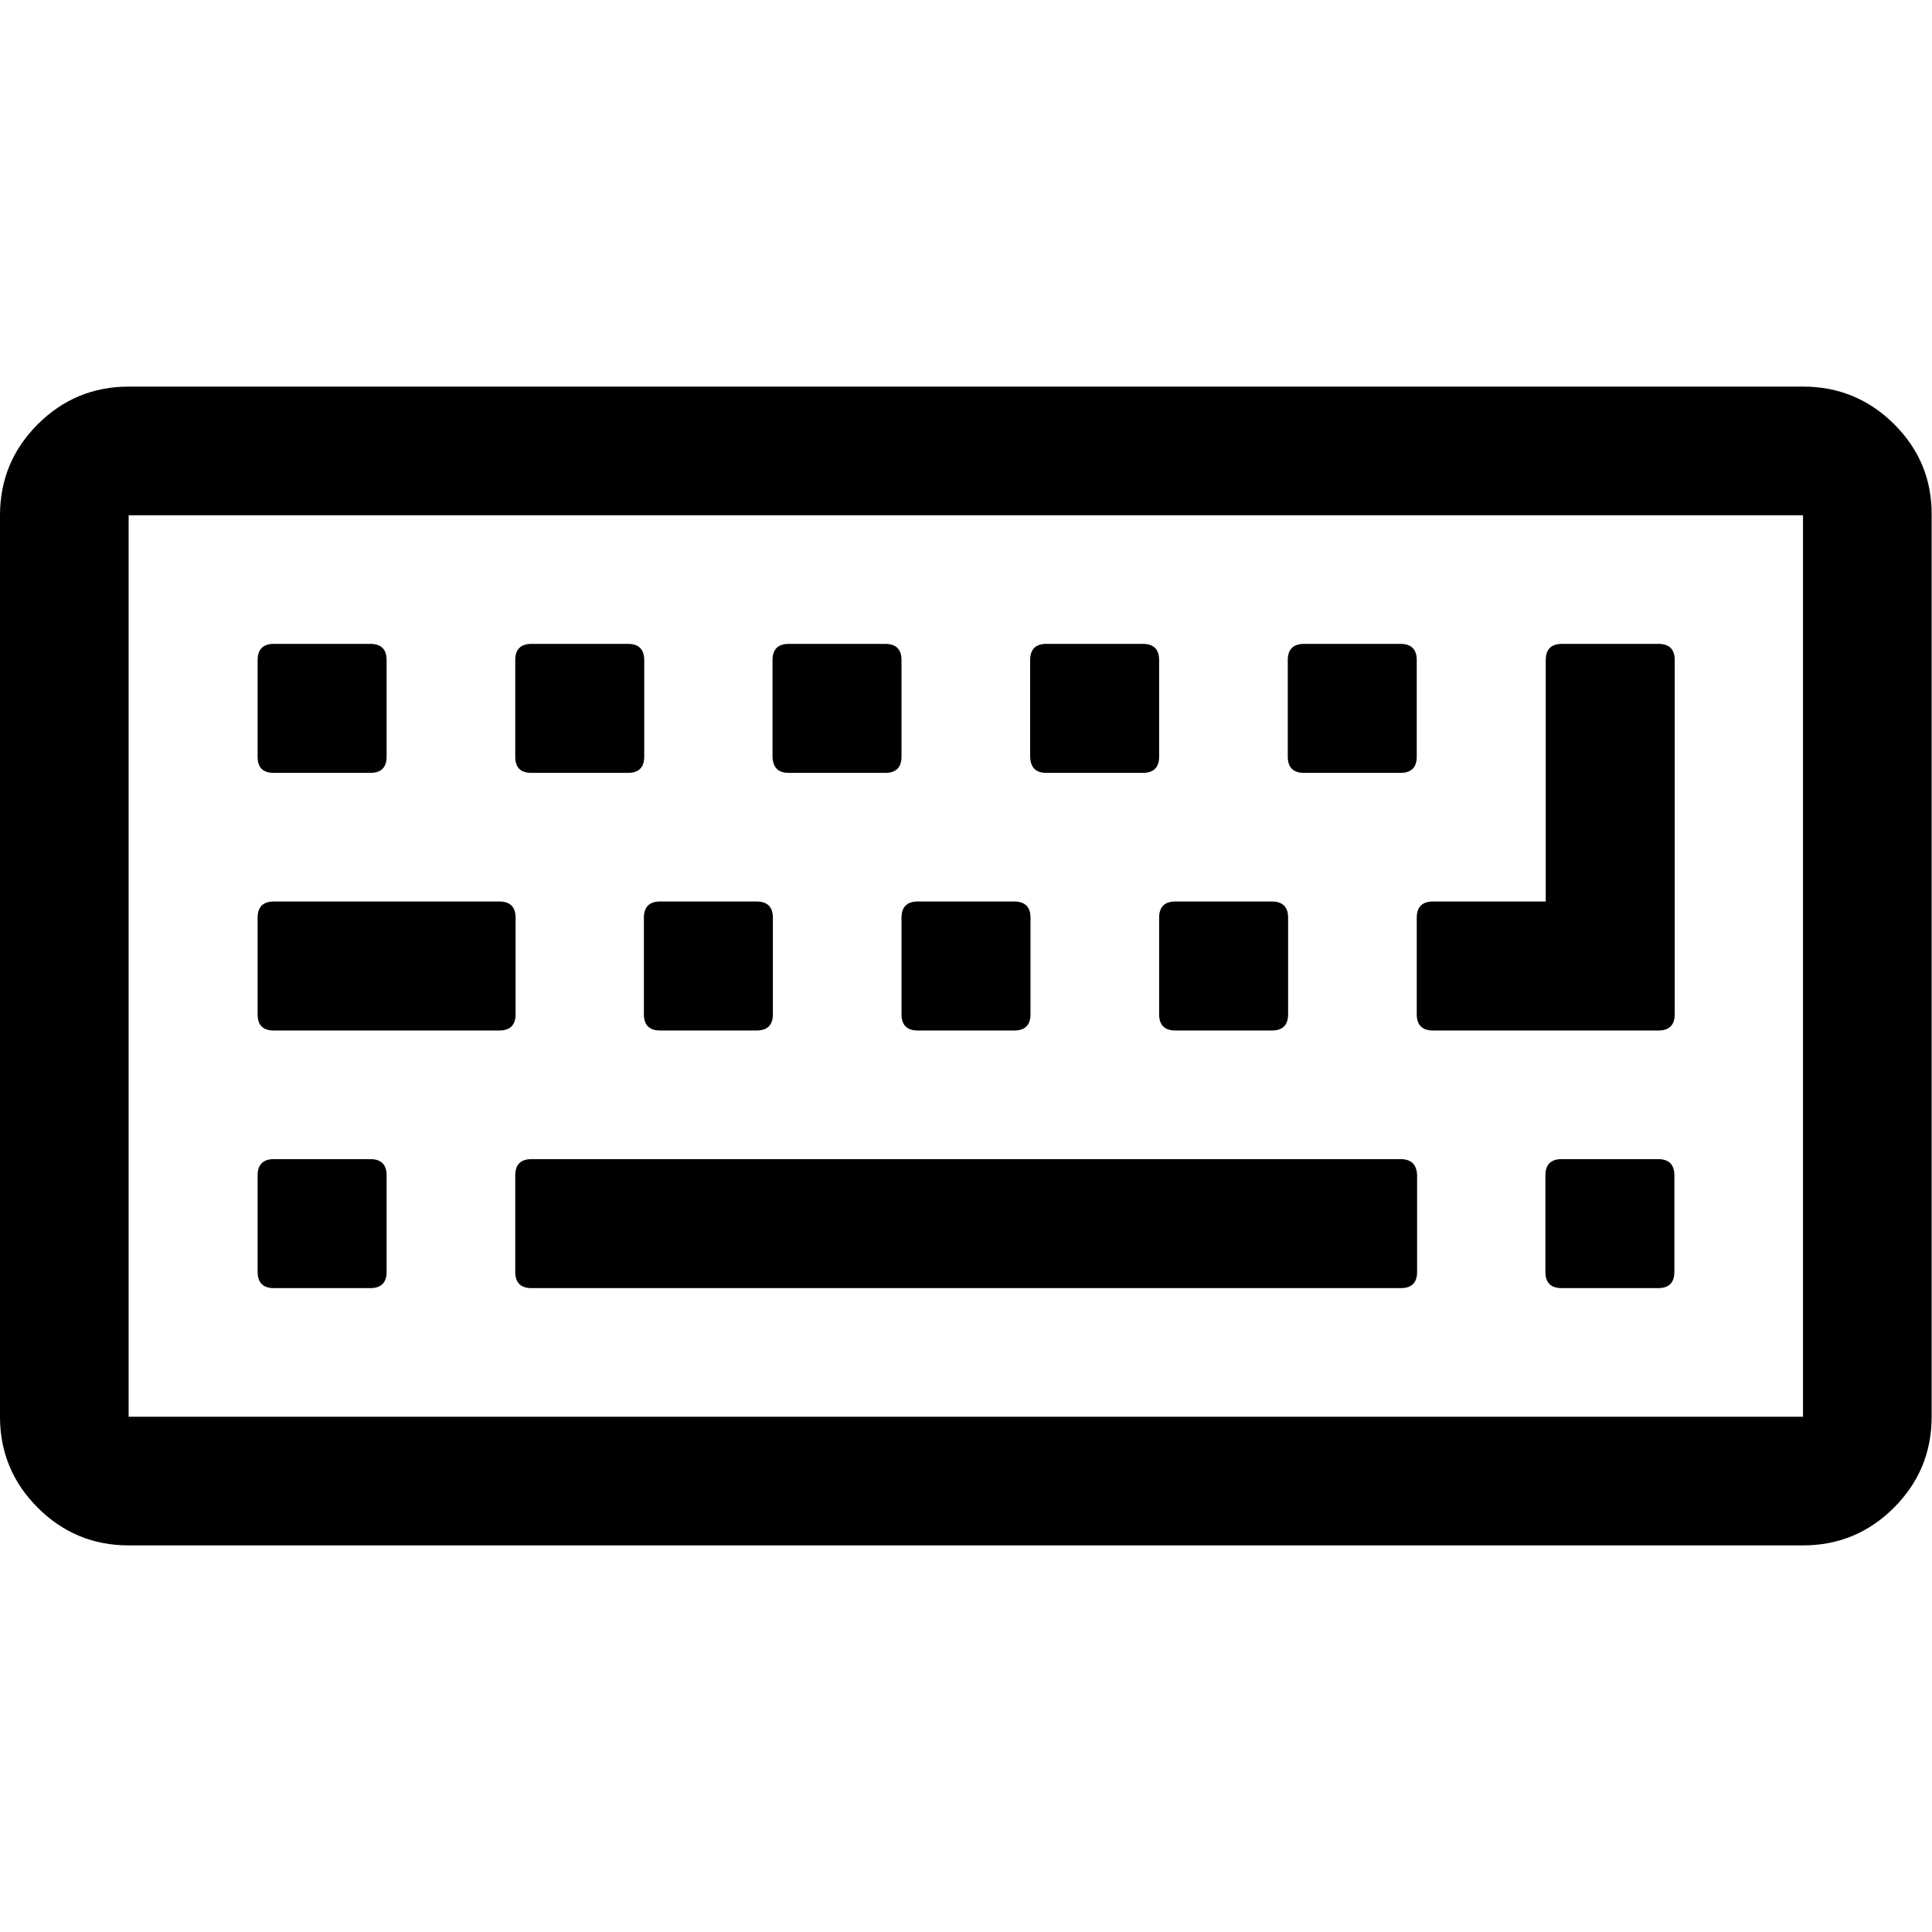
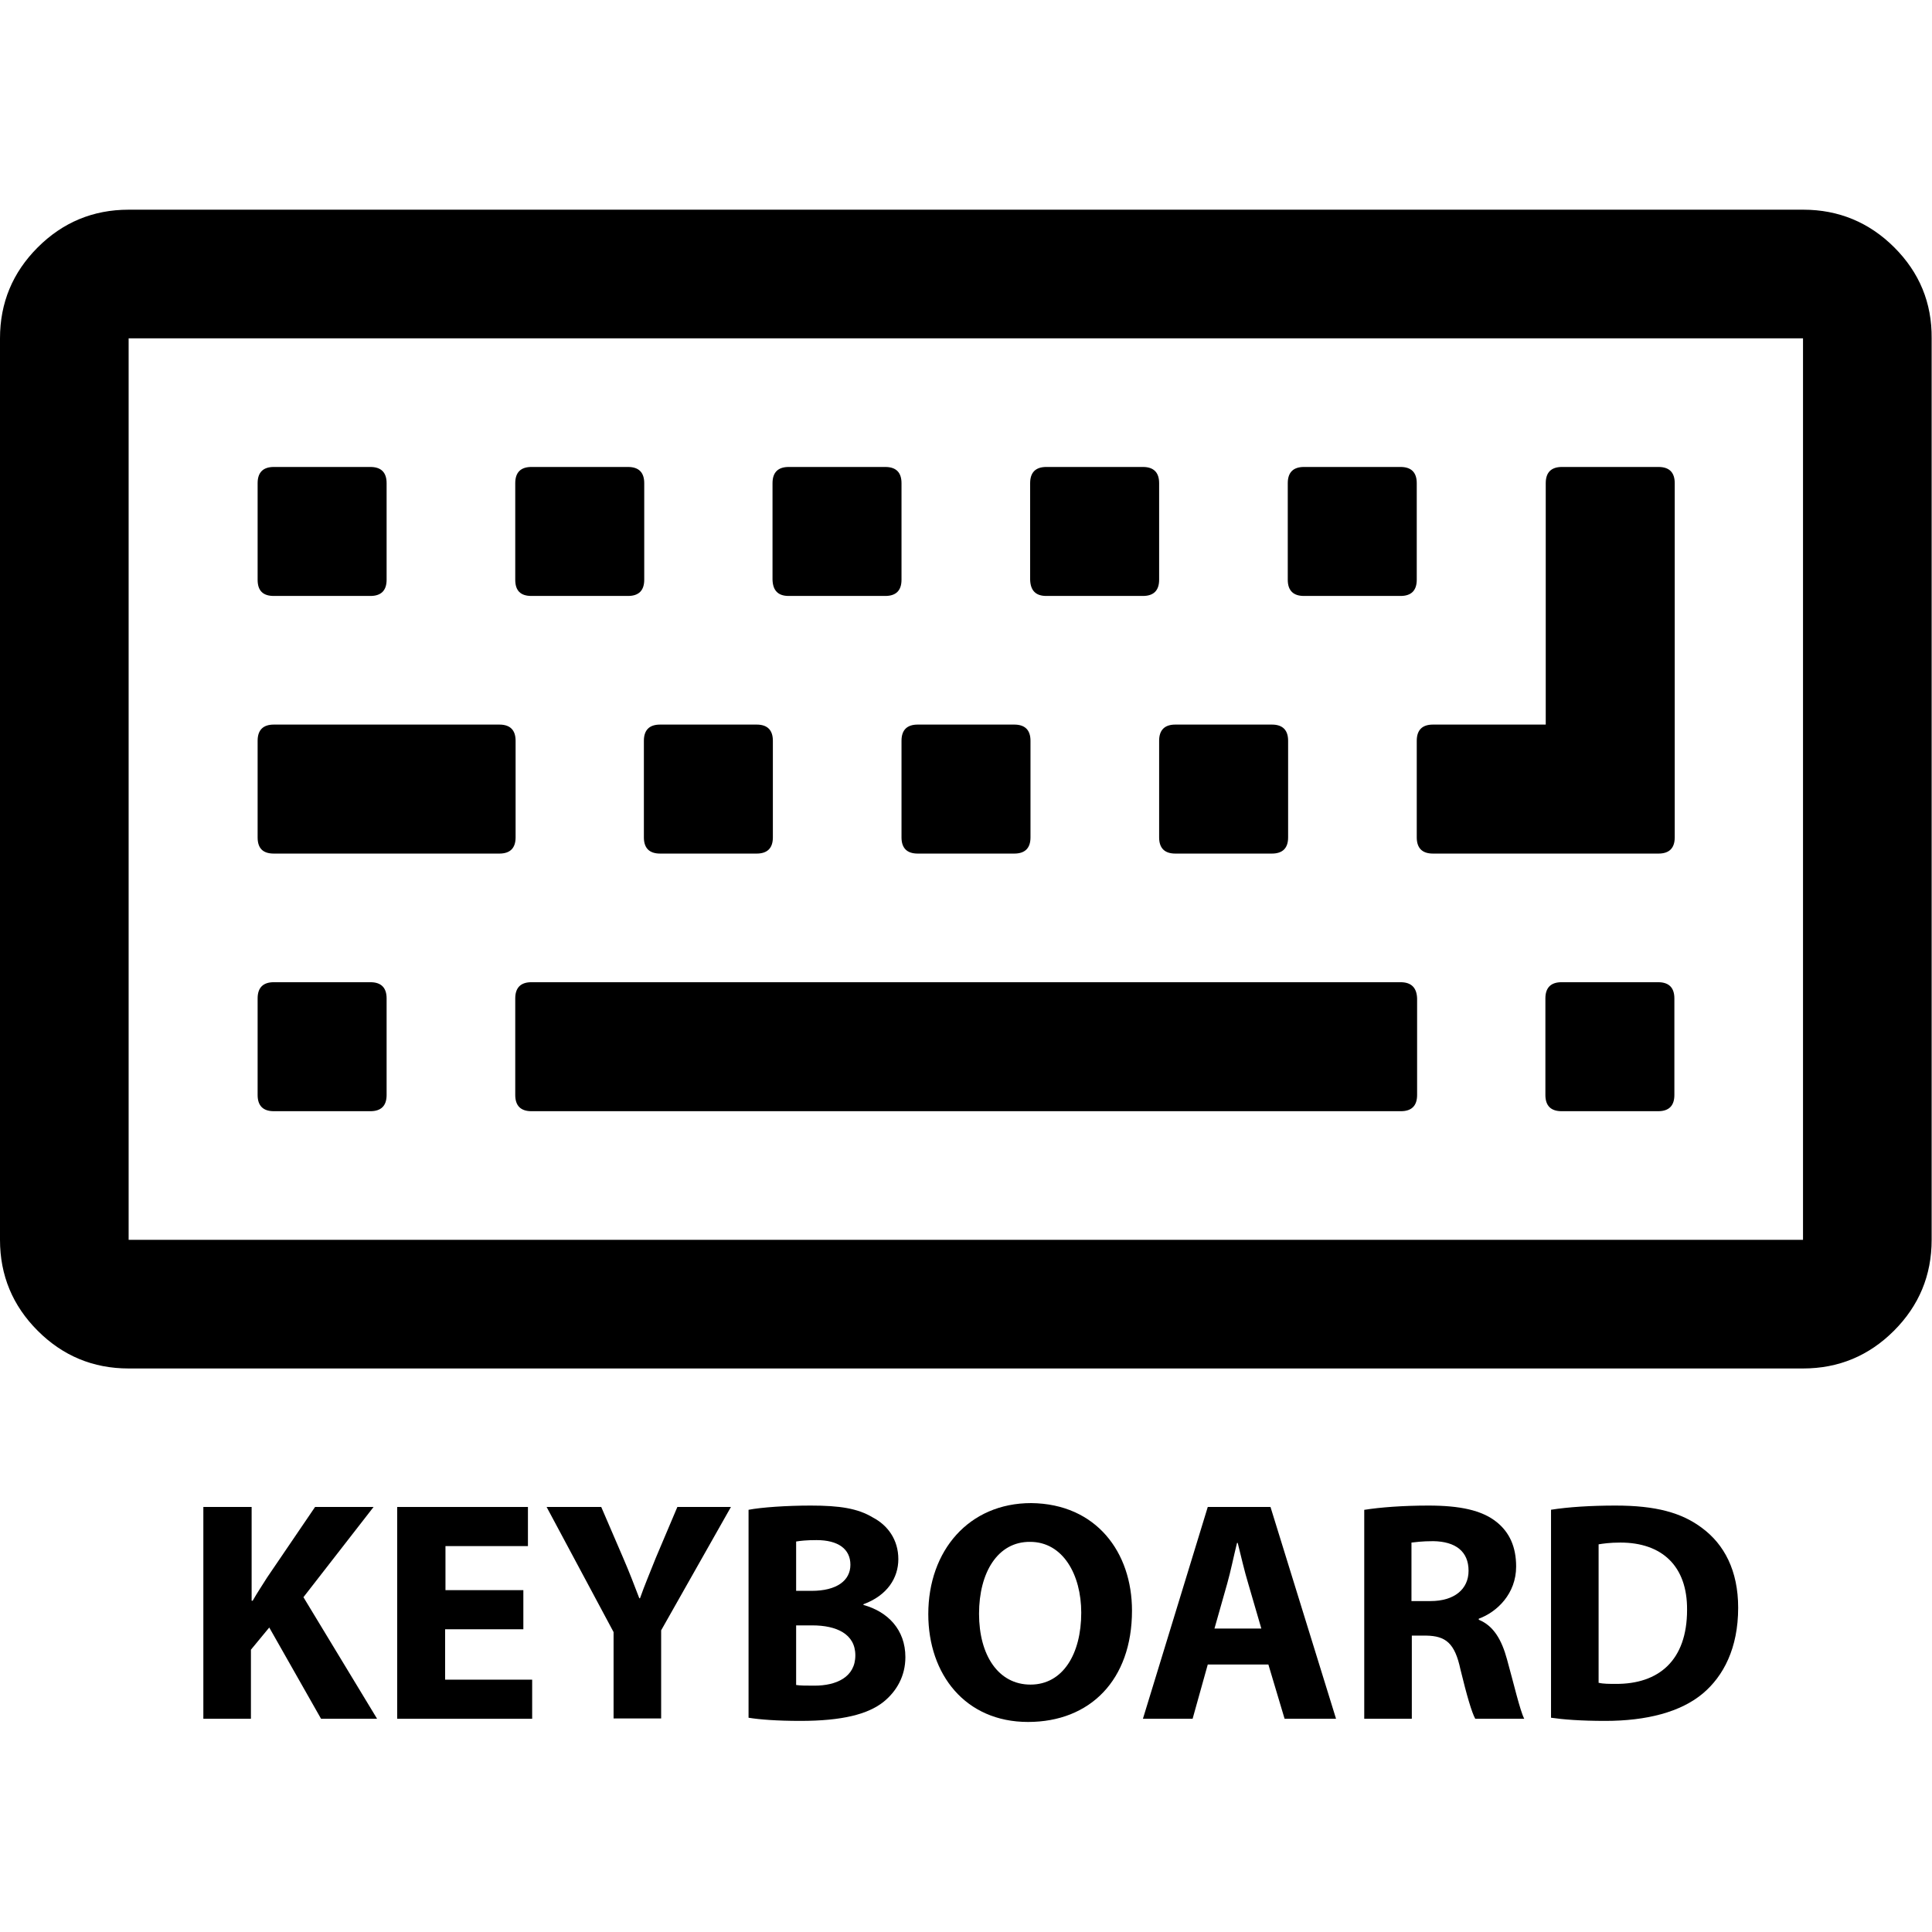
- <svg xmlns="http://www.w3.org/2000/svg" version="1.1" id="Capa_1" x="0px" y="0px" viewBox="-31 122.8 548.2 548.2" style="enable-background:new -31 122.8 548.2 548.2;" xml:space="preserve">
+ <svg xmlns="http://www.w3.org/2000/svg" version="1.1" id="Capa_1" x="0px" y="0px" viewBox="130 -58.2 548.2 548.2" style="enable-background:new 130 -58.2 548.2 548.2;" xml:space="preserve">
  <g>
    <g>
-       <path d="M506.5,243.2c-7.1-7.1-15.8-10.7-25.8-10.7H5.5c-10.1,0-18.7,3.6-25.8,10.7C-27.4,250.3-31,258.9-31,269v255.8    c0,10.1,3.6,18.7,10.7,25.8c7.1,7.1,15.7,10.7,25.8,10.7h475.1c10.1,0,18.7-3.6,25.8-10.7c7.1-7.1,10.7-15.7,10.7-25.8V269    C517.2,258.9,513.6,250.3,506.5,243.2z M480.6,524.8H5.5V269h475.1V524.8z" />
-       <path d="M46.7,488.3h27.4c3,0,4.6-1.5,4.6-4.6v-27.4c0-3-1.5-4.6-4.6-4.6H46.7c-3,0-4.6,1.5-4.6,4.6v27.4    C42.1,486.7,43.6,488.3,46.7,488.3z" />
-       <path d="M46.7,415.2h64c3,0,4.6-1.5,4.6-4.6v-27.4c0-3-1.5-4.6-4.6-4.6h-64c-3,0-4.6,1.5-4.6,4.6v27.4    C42.1,413.7,43.6,415.2,46.7,415.2z" />
-       <path d="M46.7,342.1h27.4c3,0,4.6-1.5,4.6-4.6v-27.4c0-3-1.5-4.6-4.6-4.6H46.7c-3,0-4.6,1.5-4.6,4.6v27.4    C42.1,340.6,43.6,342.1,46.7,342.1z" />
-       <path d="M366.4,451.7H119.8c-3,0-4.6,1.5-4.6,4.6v27.4c0,3,1.5,4.6,4.6,4.6h246.7c3,0,4.6-1.5,4.6-4.6v-27.4    C371,453.3,369.5,451.7,366.4,451.7z" />
-       <path d="M151.7,410.6c0,3,1.5,4.6,4.6,4.6h27.4c3,0,4.6-1.5,4.6-4.6v-27.4c0-3-1.5-4.6-4.6-4.6h-27.4c-3,0-4.6,1.5-4.6,4.6    L151.7,410.6L151.7,410.6z" />
-       <path d="M119.8,342.1h27.4c3,0,4.6-1.5,4.6-4.6v-27.4c0-3-1.5-4.6-4.6-4.6h-27.4c-3,0-4.6,1.5-4.6,4.6v27.4    C115.2,340.6,116.7,342.1,119.8,342.1z" />
-       <path d="M224.8,410.6c0,3,1.5,4.6,4.6,4.6h27.4c3,0,4.6-1.5,4.6-4.6v-27.4c0-3-1.5-4.6-4.6-4.6h-27.4c-3,0-4.6,1.5-4.6,4.6    L224.8,410.6L224.8,410.6z" />
-       <path d="M192.8,342.1h27.4c3,0,4.6-1.5,4.6-4.6v-27.4c0-3-1.5-4.6-4.6-4.6h-27.4c-3,0-4.6,1.5-4.6,4.6v27.4    C188.3,340.6,189.8,342.1,192.8,342.1z" />
-       <path d="M297.9,410.6c0,3,1.5,4.6,4.6,4.6h27.4c3,0,4.6-1.5,4.6-4.6v-27.4c0-3-1.5-4.6-4.6-4.6h-27.4c-3,0-4.6,1.5-4.6,4.6V410.6z    " />
-       <path d="M439.5,451.7h-27.4c-3,0-4.6,1.5-4.6,4.6v27.4c0,3,1.5,4.6,4.6,4.6h27.4c3,0,4.6-1.5,4.6-4.6v-27.4    C444.1,453.3,442.6,451.7,439.5,451.7z" />
-       <path d="M265.9,342.1h27.4c3,0,4.6-1.5,4.6-4.6v-27.4c0-3-1.5-4.6-4.6-4.6h-27.4c-3,0-4.6,1.5-4.6,4.6v27.4    C261.4,340.6,262.9,342.1,265.9,342.1z" />
-       <path d="M339,342.1h27.4c3,0,4.6-1.5,4.6-4.6v-27.4c0-3-1.5-4.6-4.6-4.6H339c-3,0-4.6,1.5-4.6,4.6v27.4    C334.4,340.6,336,342.1,339,342.1z" />
-       <path d="M371,410.6c0,3,1.5,4.6,4.6,4.6h64c3,0,4.6-1.5,4.6-4.6V310.1c0-3-1.5-4.6-4.6-4.6h-27.4c-3,0-4.6,1.5-4.6,4.6v68.5h-32    c-3,0-4.6,1.5-4.6,4.6L371,410.6L371,410.6z" />
+       <g>
+         <path d="M667.5,12c-7.1-7.1-15.8-10.7-25.8-10.7H166.5c-10.1,0-18.7,3.6-25.8,10.7c-7.1,7.1-10.7,15.7-10.7,25.8v255.8     c0,10.1,3.6,18.7,10.7,25.8c7.1,7.1,15.7,10.7,25.8,10.7h475.1c10.1,0,18.7-3.6,25.8-10.7c7.1-7.1,10.7-15.7,10.7-25.8V37.8     C678.2,27.7,674.6,19.1,667.5,12z M641.6,293.6H166.5V37.8h475.1V293.6z" />
+         <path d="M207.7,257.1h27.4c3,0,4.6-1.5,4.6-4.6v-27.4c0-3-1.5-4.6-4.6-4.6h-27.4c-3,0-4.6,1.5-4.6,4.6v27.4     C203.1,255.5,204.6,257.1,207.7,257.1z" />
+         <path d="M207.7,184h64c3,0,4.6-1.5,4.6-4.6V152c0-3-1.5-4.6-4.6-4.6h-64c-3,0-4.6,1.5-4.6,4.6v27.4     C203.1,182.5,204.6,184,207.7,184z" />
+         <path d="M207.7,110.9h27.4c3,0,4.6-1.5,4.6-4.6V78.9c0-3-1.5-4.6-4.6-4.6h-27.4c-3,0-4.6,1.5-4.6,4.6v27.4     C203.1,109.4,204.6,110.9,207.7,110.9z" />
+         <path d="M527.4,220.5H280.8c-3,0-4.6,1.5-4.6,4.6v27.4c0,3,1.5,4.6,4.6,4.6h246.7c3,0,4.6-1.5,4.6-4.6v-27.4     C532,222.1,530.5,220.5,527.4,220.5z" />
+         <path d="M312.7,179.4c0,3,1.5,4.6,4.6,4.6h27.4c3,0,4.6-1.5,4.6-4.6V152c0-3-1.5-4.6-4.6-4.6h-27.4c-3,0-4.6,1.5-4.6,4.6V179.4     L312.7,179.4z" />
+         <path d="M280.8,110.9h27.4c3,0,4.6-1.5,4.6-4.6V78.9c0-3-1.5-4.6-4.6-4.6h-27.4c-3,0-4.6,1.5-4.6,4.6v27.4     C276.2,109.4,277.7,110.9,280.8,110.9z" />
+         <path d="M385.8,179.4c0,3,1.5,4.6,4.6,4.6h27.4c3,0,4.6-1.5,4.6-4.6V152c0-3-1.5-4.6-4.6-4.6h-27.4c-3,0-4.6,1.5-4.6,4.6     L385.8,179.4L385.8,179.4z" />
+         <path d="M353.8,110.9h27.4c3,0,4.6-1.5,4.6-4.6V78.9c0-3-1.5-4.6-4.6-4.6h-27.4c-3,0-4.6,1.5-4.6,4.6v27.4     C349.3,109.4,350.8,110.9,353.8,110.9z" />
+         <path d="M458.9,179.4c0,3,1.5,4.6,4.6,4.6h27.4c3,0,4.6-1.5,4.6-4.6V152c0-3-1.5-4.6-4.6-4.6h-27.4c-3,0-4.6,1.5-4.6,4.6V179.4z" />
+         <path d="M600.5,220.5h-27.4c-3,0-4.6,1.5-4.6,4.6v27.4c0,3,1.5,4.6,4.6,4.6h27.4c3,0,4.6-1.5,4.6-4.6v-27.4     C605.1,222.1,603.6,220.5,600.5,220.5z" />
+         <path d="M426.9,110.9h27.4c3,0,4.6-1.5,4.6-4.6V78.9c0-3-1.5-4.6-4.6-4.6h-27.4c-3,0-4.6,1.5-4.6,4.6v27.4     C422.4,109.4,423.9,110.9,426.9,110.9z" />
+         <path d="M500,110.9h27.4c3,0,4.6-1.5,4.6-4.6V78.9c0-3-1.5-4.6-4.6-4.6H500c-3,0-4.6,1.5-4.6,4.6v27.4     C495.4,109.4,497,110.9,500,110.9z" />
+         <path d="M532,179.4c0,3,1.5,4.6,4.6,4.6h64c3,0,4.6-1.5,4.6-4.6V78.9c0-3-1.5-4.6-4.6-4.6h-27.4c-3,0-4.6,1.5-4.6,4.6v68.5h-32     c-3,0-4.6,1.5-4.6,4.6V179.4L532,179.4z" />
+       </g>
+     </g>
+     <g>
+       <path d="M187.9,369.4h13.5V396h0.3c1.3-2.3,2.8-4.5,4.1-6.6l13.6-20H236L216.1,395l20.9,34.5h-15.9l-14.7-25.9l-5.2,6.3v19.6    h-13.5V369.4z" />
+       <path d="M278.4,404.1h-22.1v14.3H281v11.1h-38.3v-60.1h37.1v11.1h-23.4v12.5h22.1V404.1z" />
+       <path d="M304.1,429.5v-24.6l-19-35.5h15.5l6.2,14.4c1.9,4.4,3.1,7.6,4.6,11.5h0.2c1.3-3.7,2.8-7.2,4.5-11.5l6.1-14.4h15.2    l-19.8,35v25H304.1z" />
+       <path d="M342.4,370.2c3.6-0.7,10.8-1.2,17.6-1.2c8.3,0,13.4,0.8,17.7,3.4c4.2,2.2,7.2,6.3,7.2,11.8c0,5.3-3.1,10.3-9.9,12.8v0.2    c6.9,1.9,11.9,7,11.9,14.8c0,5.4-2.5,9.7-6.2,12.7c-4.4,3.5-11.7,5.4-23.6,5.4c-6.7,0-11.7-0.4-14.7-0.9V370.2z M355.8,393.2h4.5    c7.1,0,11-2.9,11-7.4c0-4.5-3.5-7-9.6-7c-2.9,0-4.6,0.2-5.8,0.4V393.2z M355.8,419.9c1.3,0.2,2.9,0.2,5.3,0.2    c6.2,0,11.6-2.4,11.6-8.6c0-6.1-5.4-8.5-12.2-8.5h-4.6V419.9z" />
+       <path d="M451.2,398.8c0,19.7-11.9,31.6-29.5,31.6c-17.8,0-28.3-13.5-28.3-30.6c0-18,11.5-31.5,29.2-31.5    C441.1,368.5,451.2,382.3,451.2,398.8z M407.8,399.7c0,11.8,5.5,20.1,14.6,20.1c9.2,0,14.4-8.7,14.4-20.4    c0-10.8-5.2-20.1-14.5-20.1C413.1,379.2,407.8,388,407.8,399.7z" />
+       <path d="M472.7,414.1l-4.3,15.4h-14.1l18.4-60.1h17.8l18.6,60.1h-14.6l-4.6-15.4H472.7z M487.9,403.9l-3.7-12.7    c-1.1-3.6-2.1-8-3-11.6H481c-0.9,3.6-1.8,8.1-2.8,11.6l-3.6,12.7H487.9z" />
+       <path d="M517.2,370.2c4.4-0.7,10.9-1.2,18.1-1.2c8.9,0,15.2,1.3,19.4,4.7c3.6,2.9,5.5,7,5.5,12.6c0,7.7-5.4,12.9-10.6,14.8v0.3    c4.2,1.7,6.5,5.7,8,11.2c1.9,6.8,3.7,14.6,4.9,16.9h-13.9c-1-1.8-2.4-6.6-4.2-14c-1.6-7.5-4.2-9.5-9.7-9.6h-4.1v23.6h-13.5V370.2z     M530.6,396.1h5.3c6.8,0,10.8-3.4,10.8-8.6c0-5.5-3.7-8.3-10-8.4c-3.3,0-5.2,0.3-6.2,0.4V396.1z" />
+       <path d="M570,370.2c5-0.8,11.5-1.2,18.4-1.2c11.4,0,18.8,2,24.6,6.4c6.2,4.6,10.2,12,10.2,22.6c0,11.5-4.2,19.4-10,24.3    c-6.3,5.3-16,7.8-27.7,7.8c-7,0-12-0.4-15.4-0.9V370.2z M583.7,419.3c1.2,0.3,3,0.3,4.7,0.3c12.3,0.1,20.3-6.7,20.3-21    c0.1-12.5-7.2-19.1-18.9-19.1c-3,0-5,0.3-6.2,0.5V419.3z" />
    </g>
  </g>
</svg>
